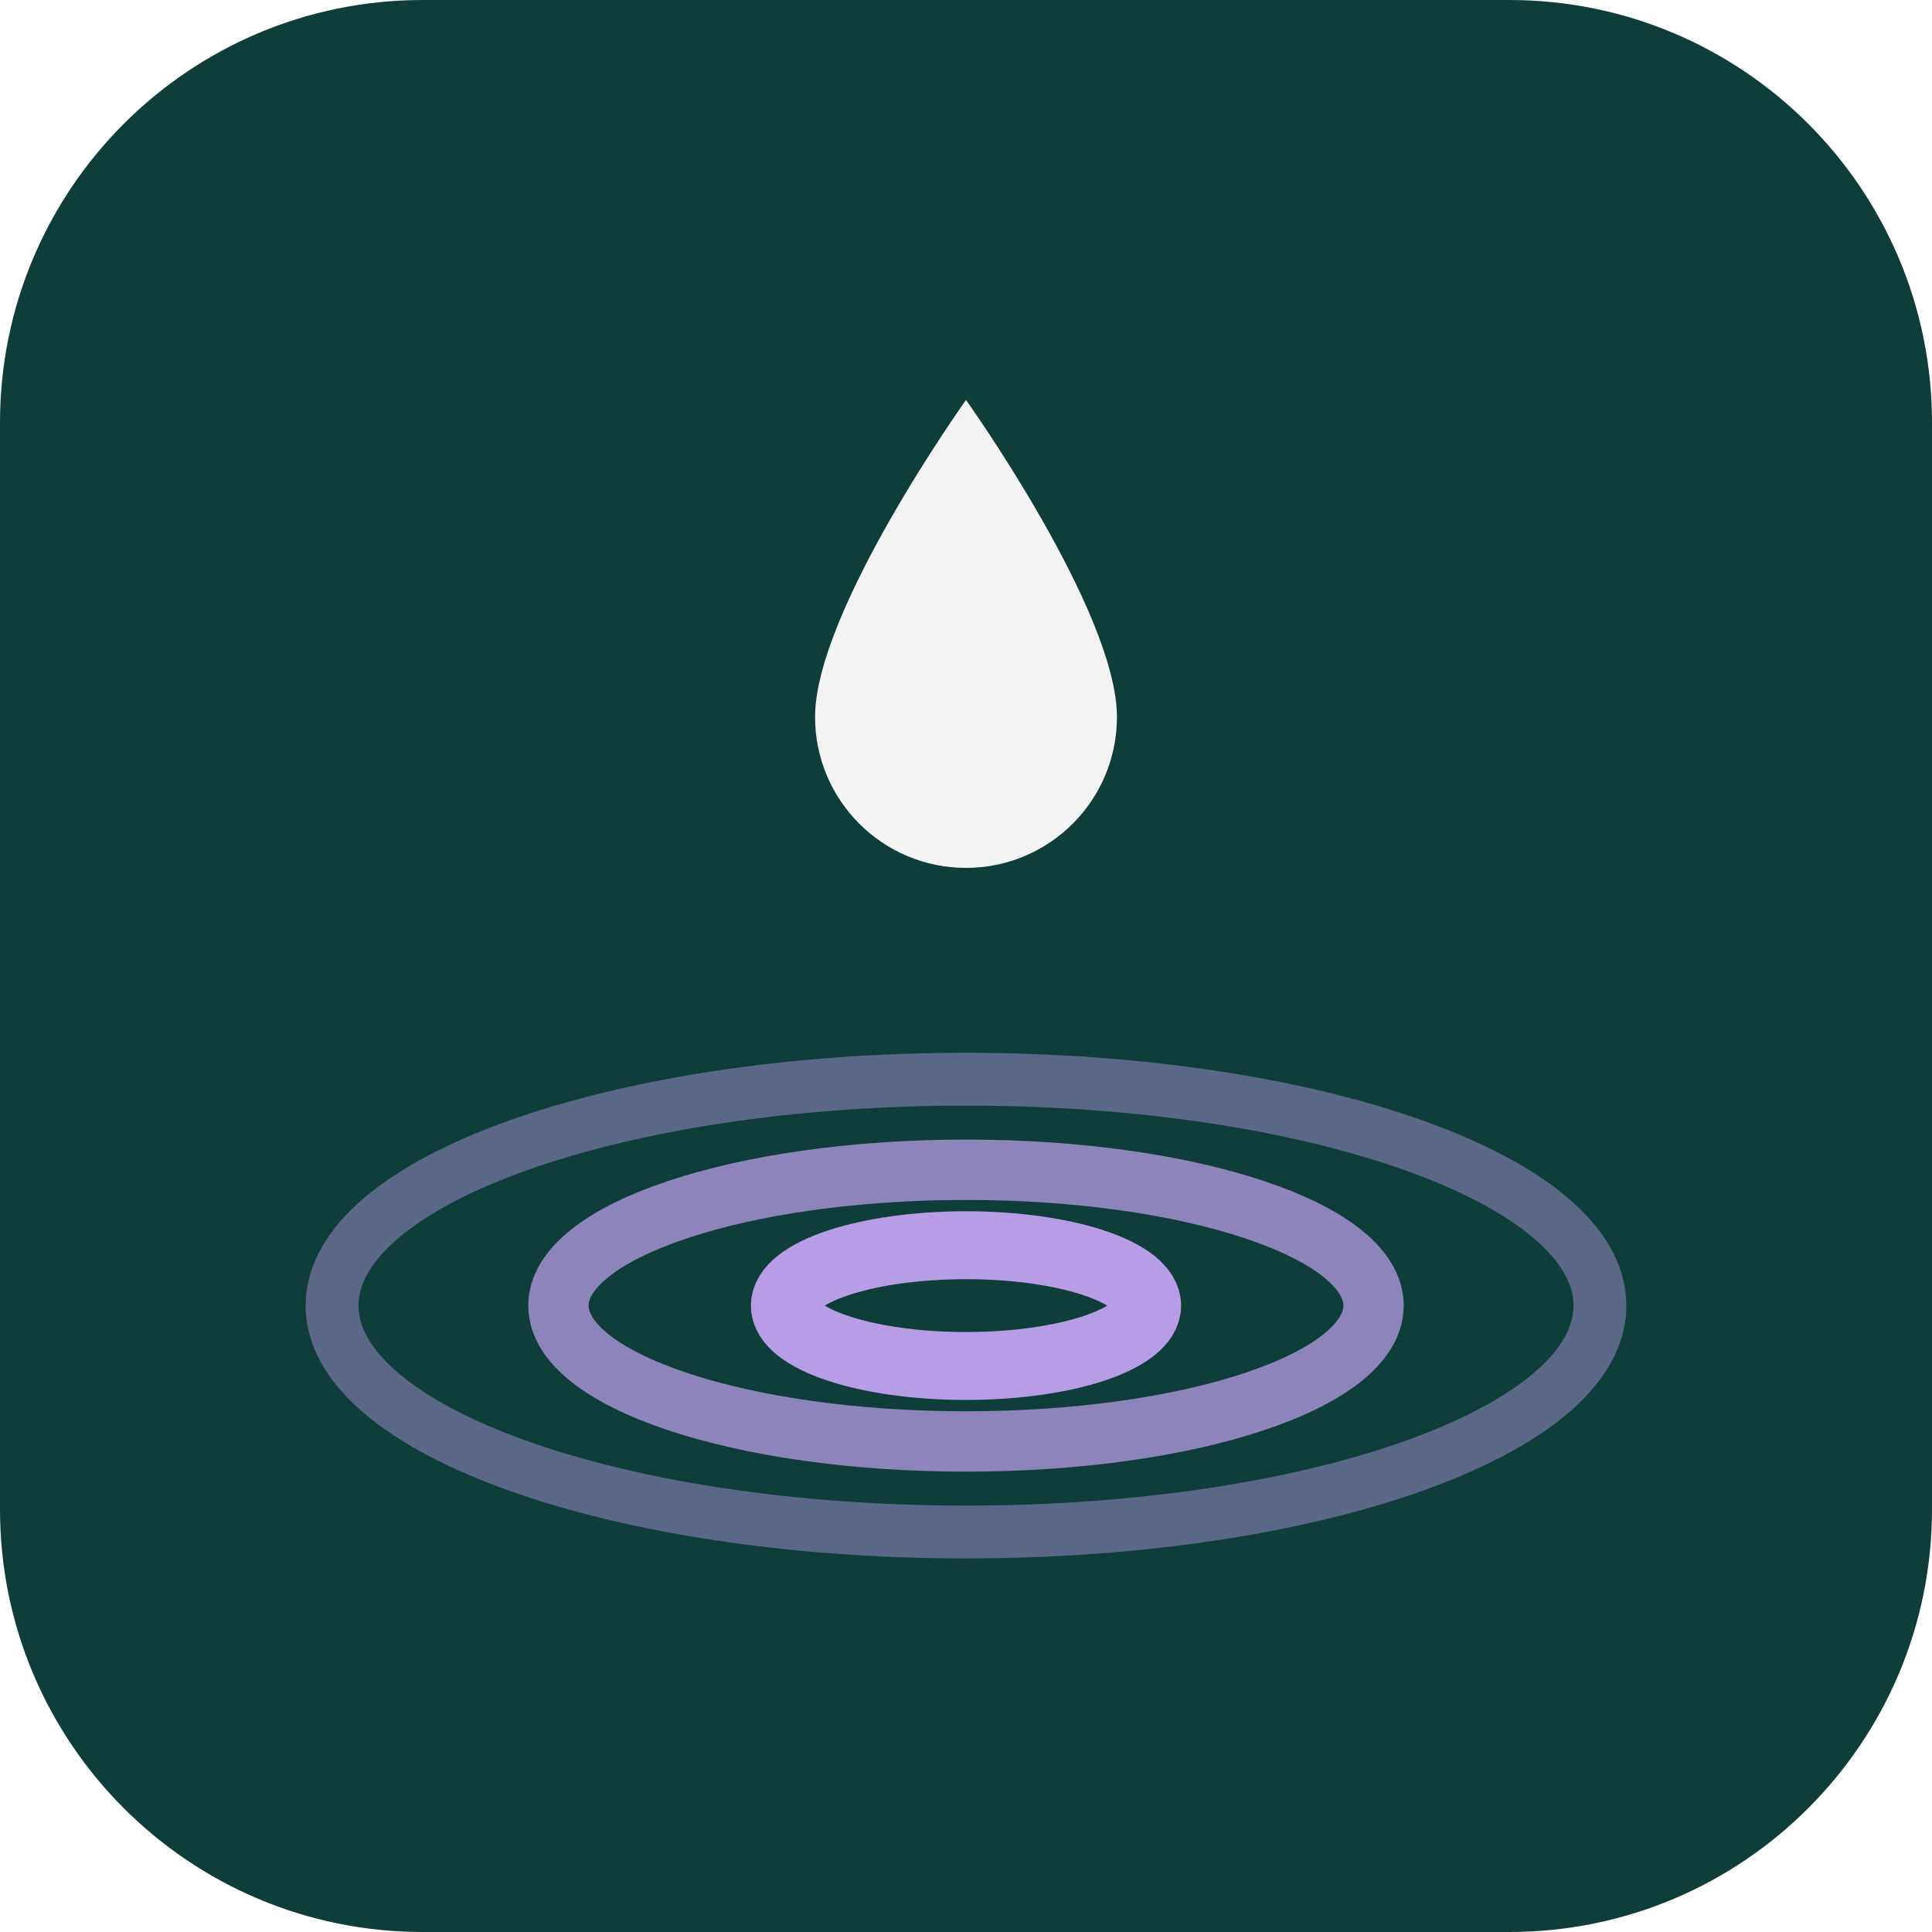
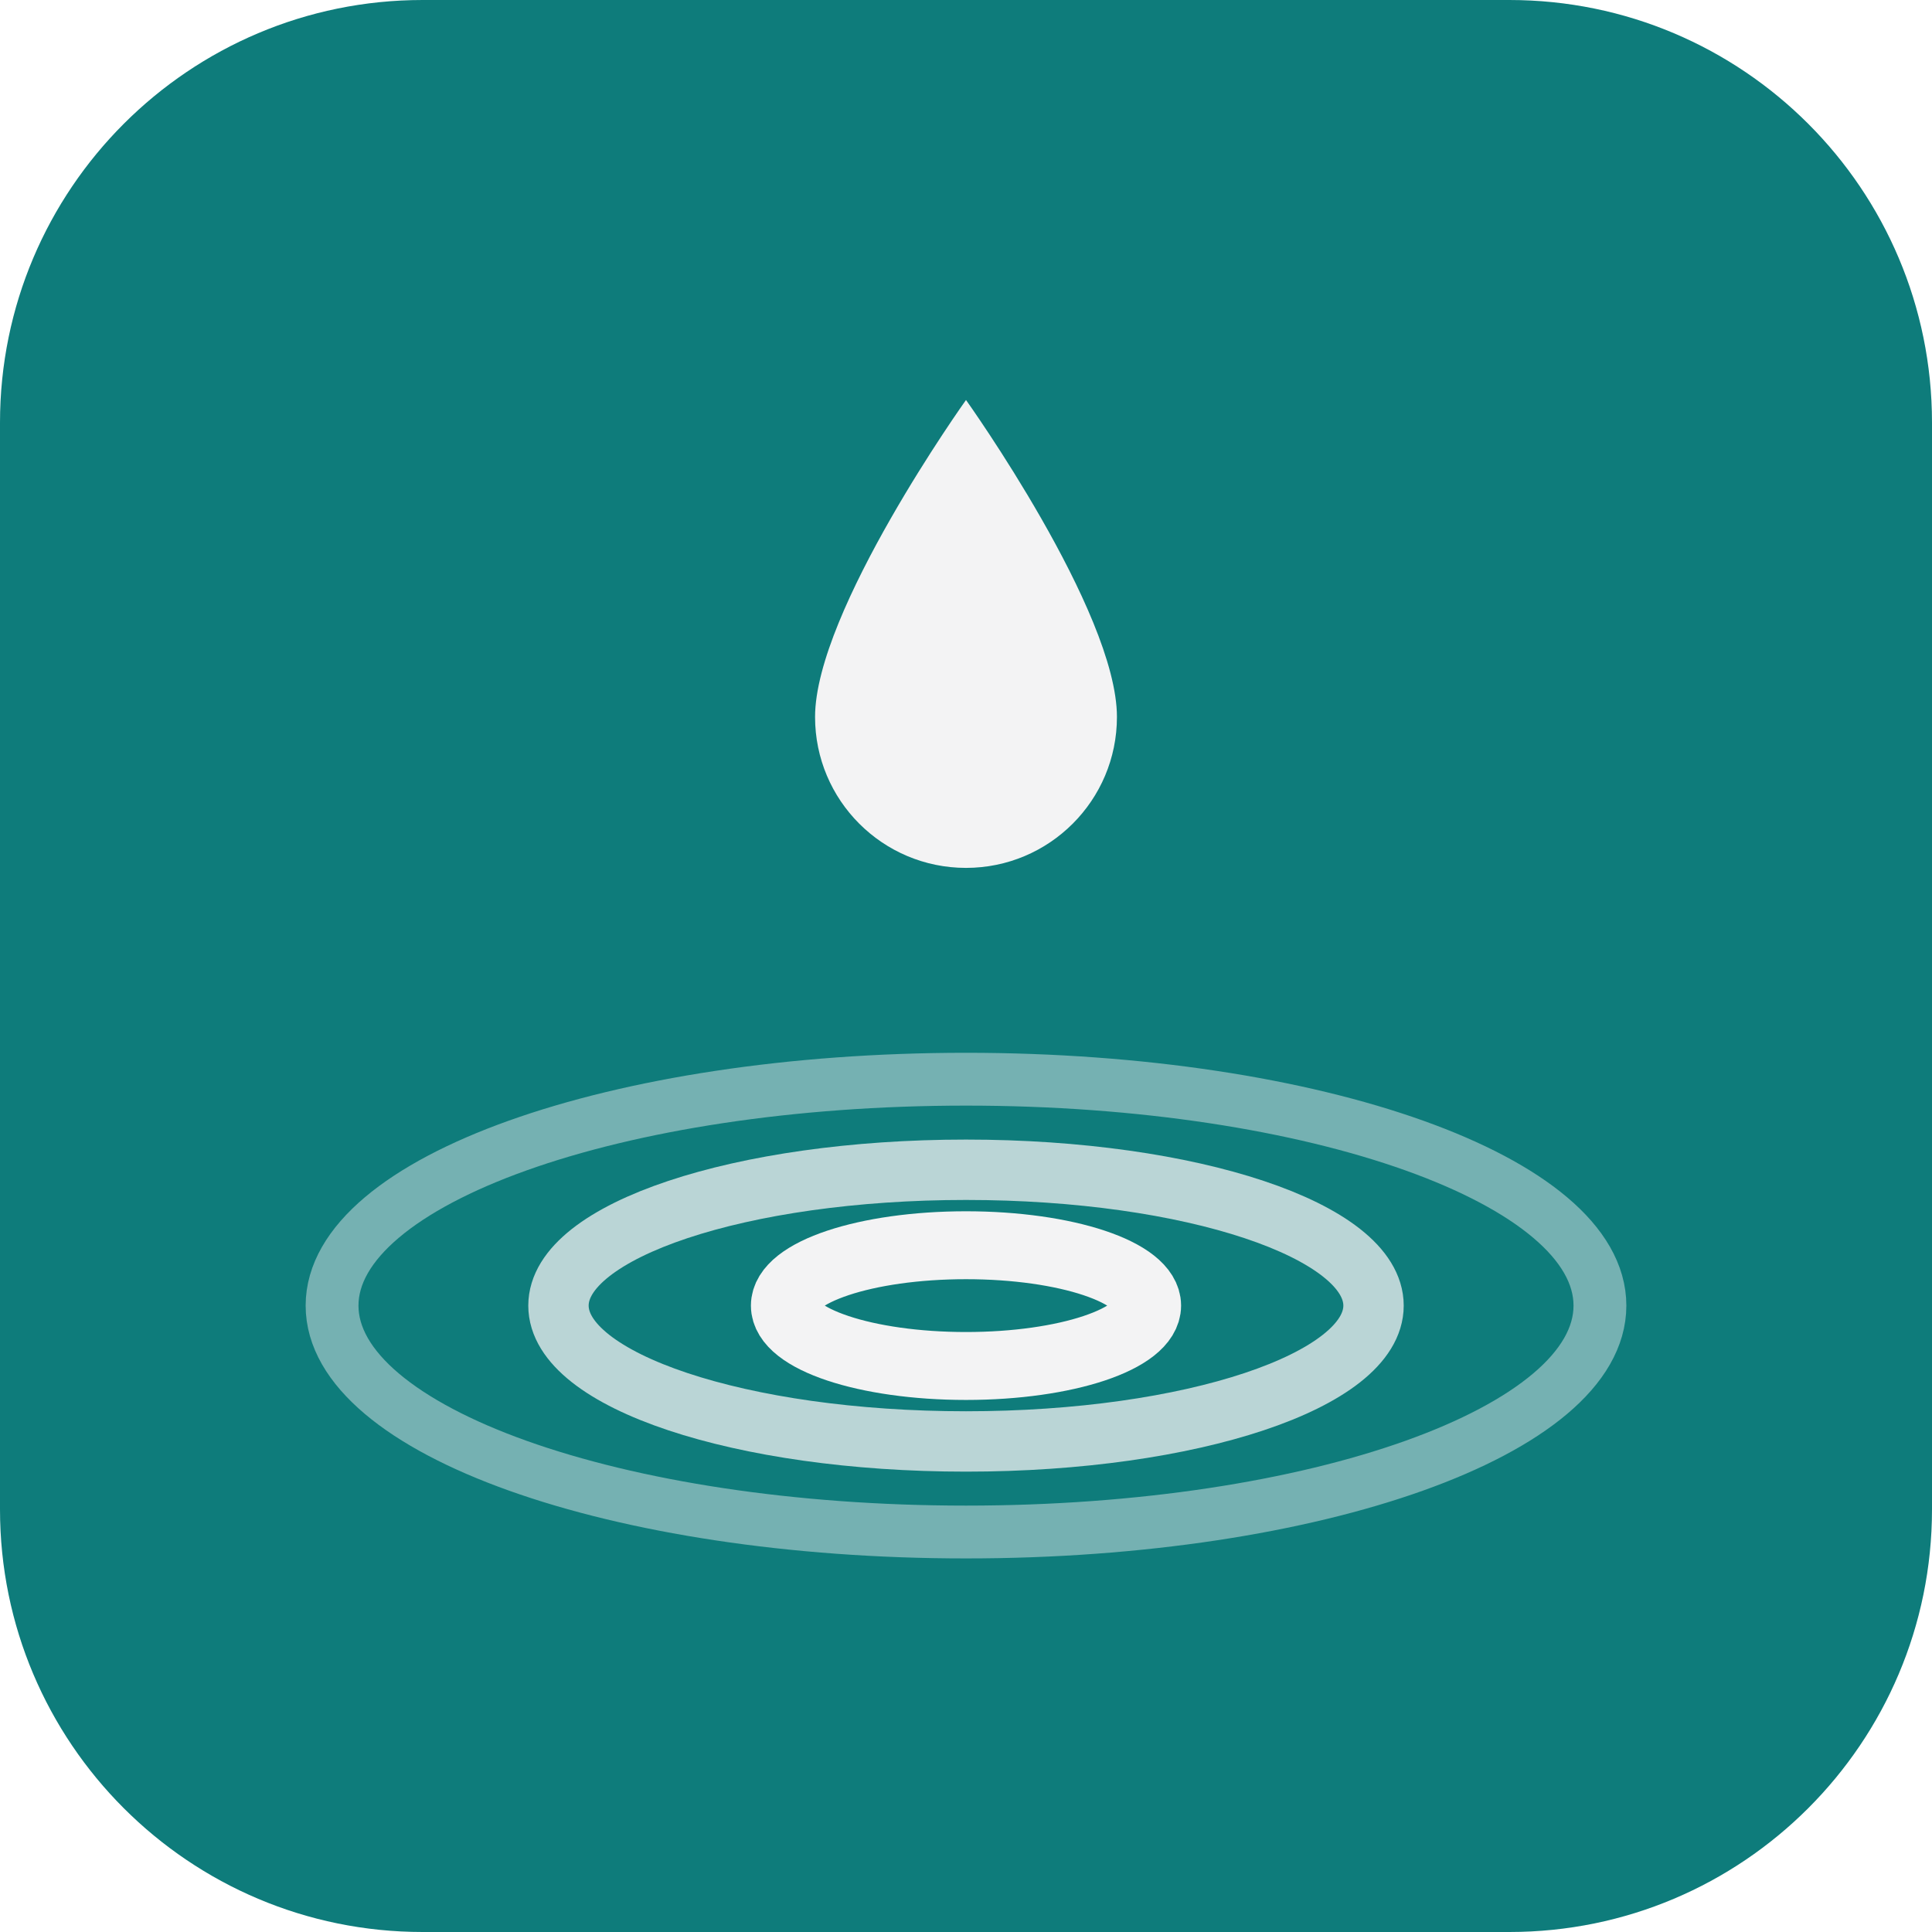
<svg xmlns="http://www.w3.org/2000/svg" width="64" height="64" viewBox="0 0 64 64" fill="none">
-   <rect width="64" height="64" rx="14" fill="#0f3d3a" />
-   <g transform="translate(7 8.25) scale(0.5)" stroke="#b79ce6" stroke-linecap="round">
+   <rect width="64" height="64" rx="14" fill="#0e7c7b" />
+   <g transform="translate(7 8.25) scale(0.5)" stroke="#f3f3f4" stroke-linecap="round">
    <path d="M50 10 C 50 10, 40 24, 40 31 A 10 10 0 0 0 60 31 C 60 24, 50 10, 50 10 Z" fill="#f3f3f4" stroke="none" />
    <ellipse cx="50" cy="70" rx="12" ry="4" stroke-width="4.5" />
    <ellipse cx="50" cy="70" rx="27" ry="9" stroke-width="4" stroke-opacity="0.75" />
    <ellipse cx="50" cy="70" rx="42" ry="15" stroke-width="3.5" stroke-opacity="0.45" />
  </g>
</svg>
